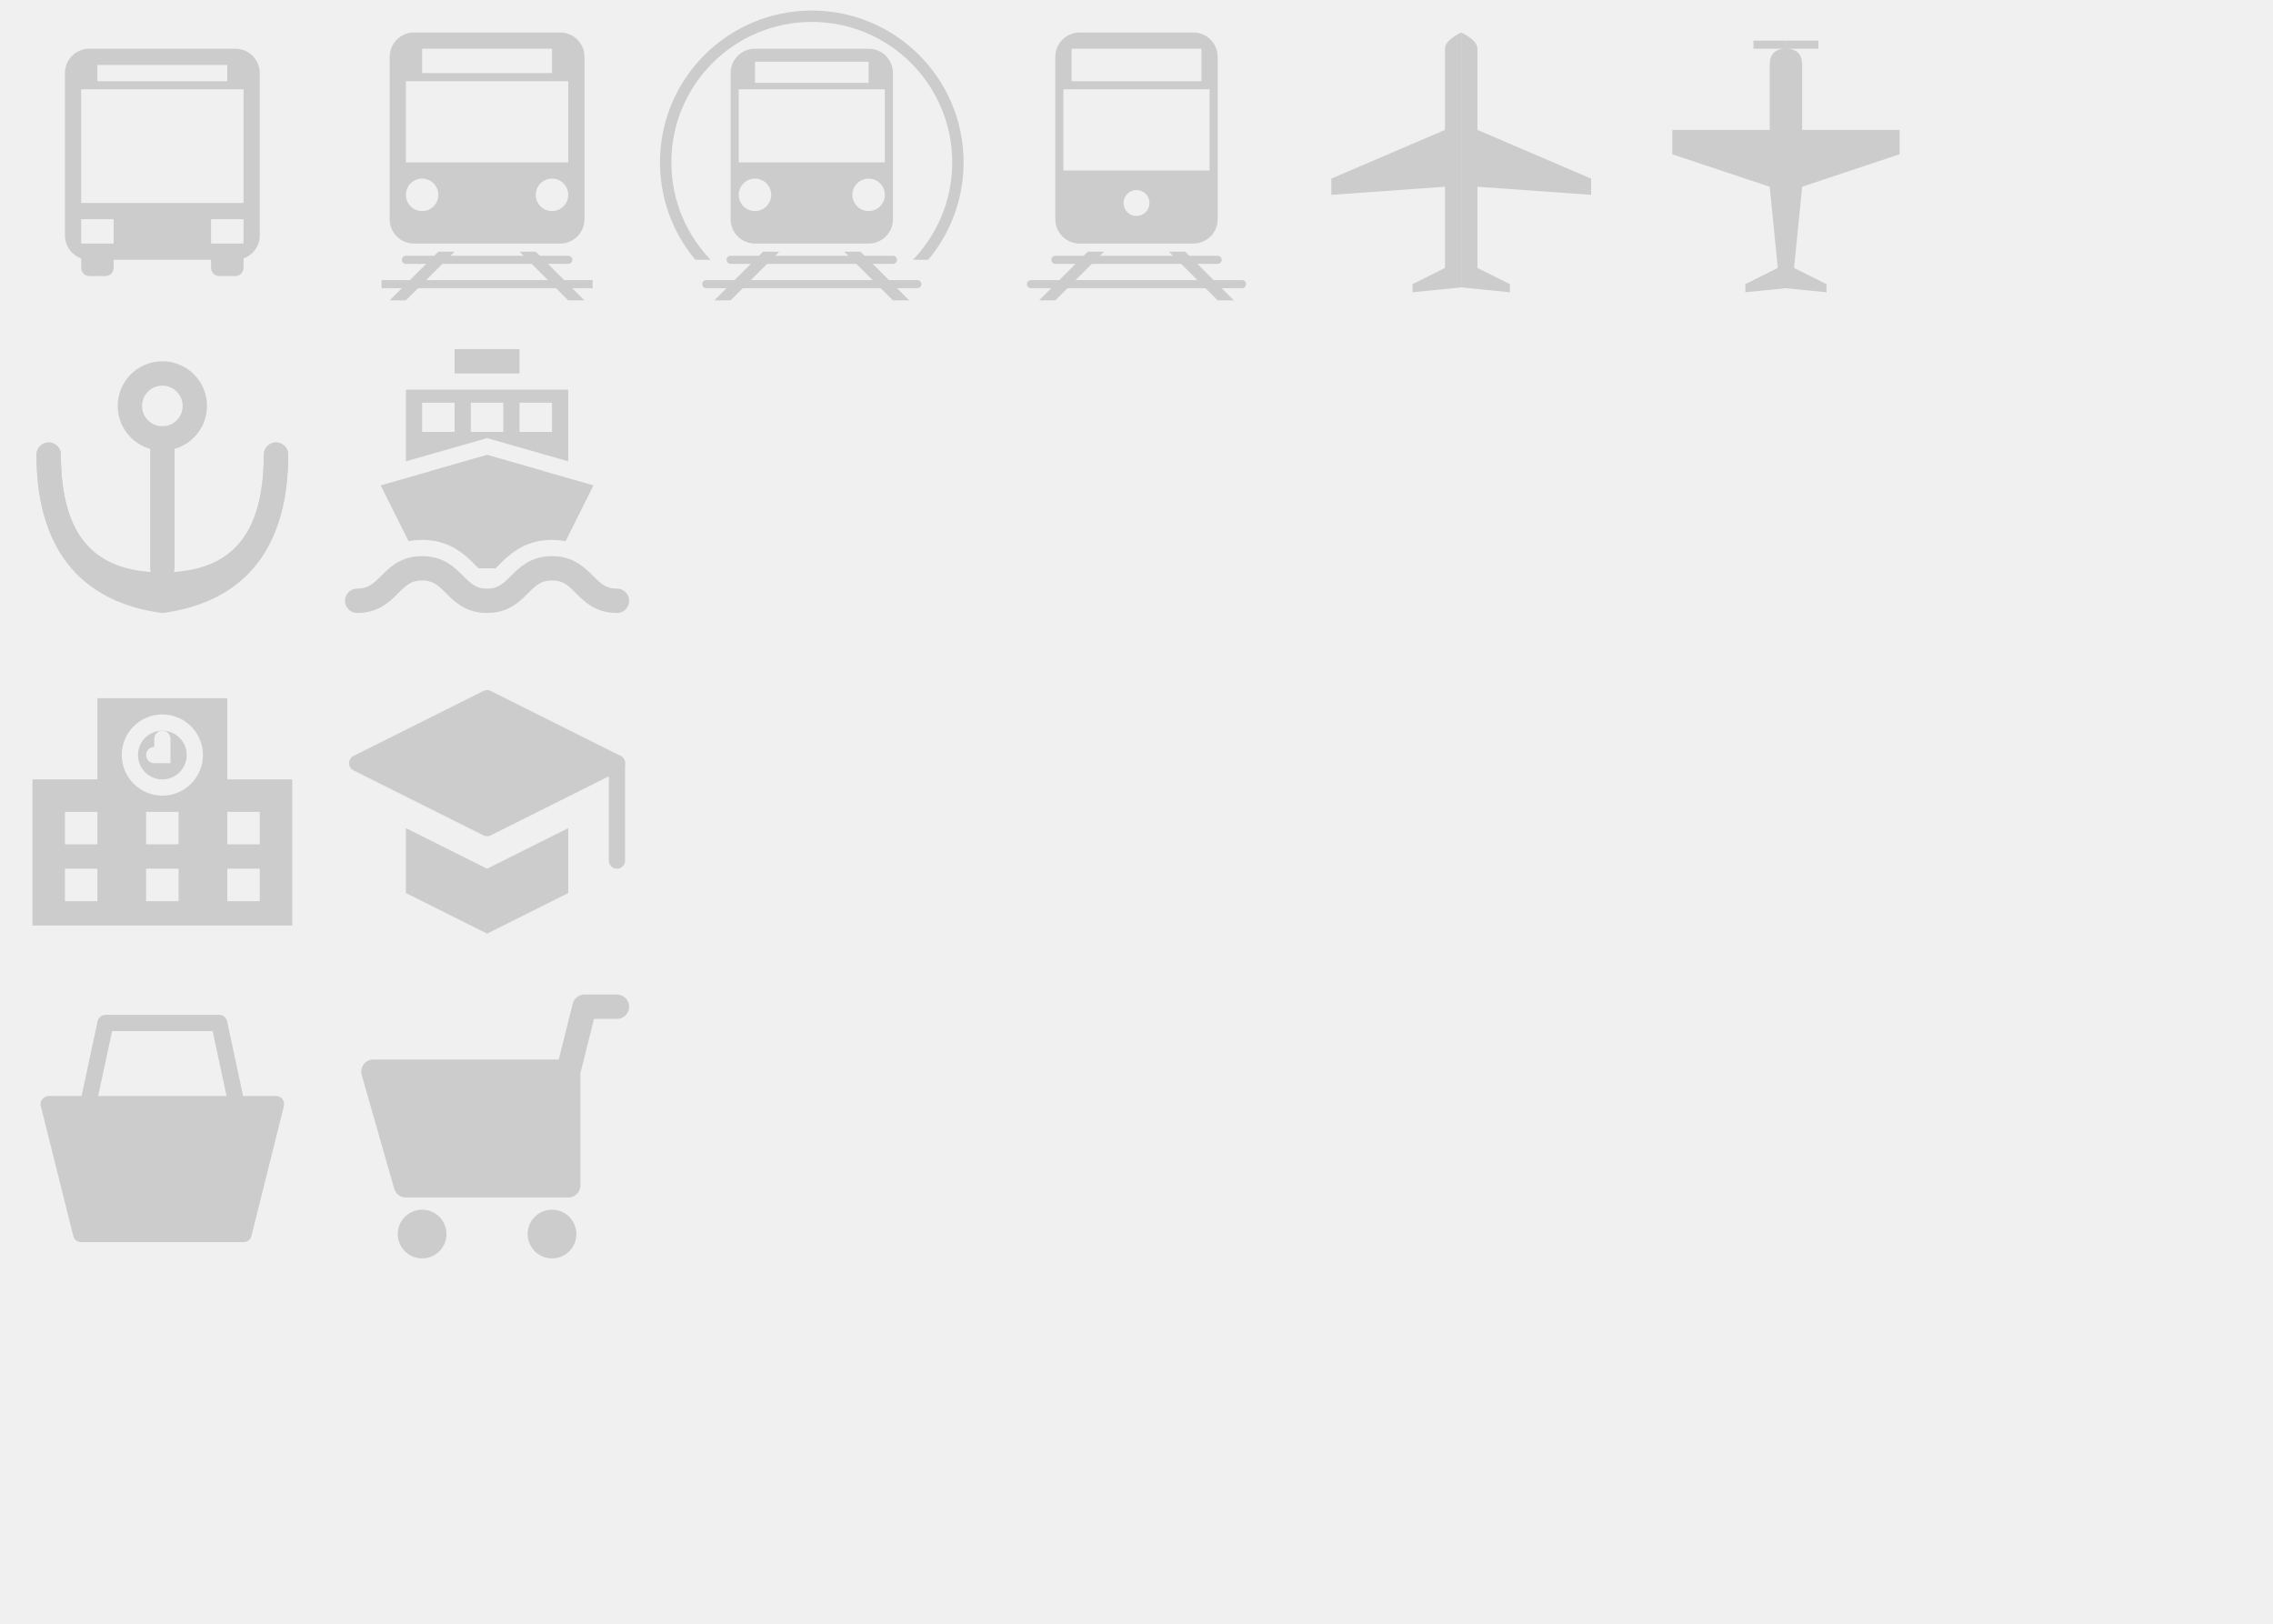
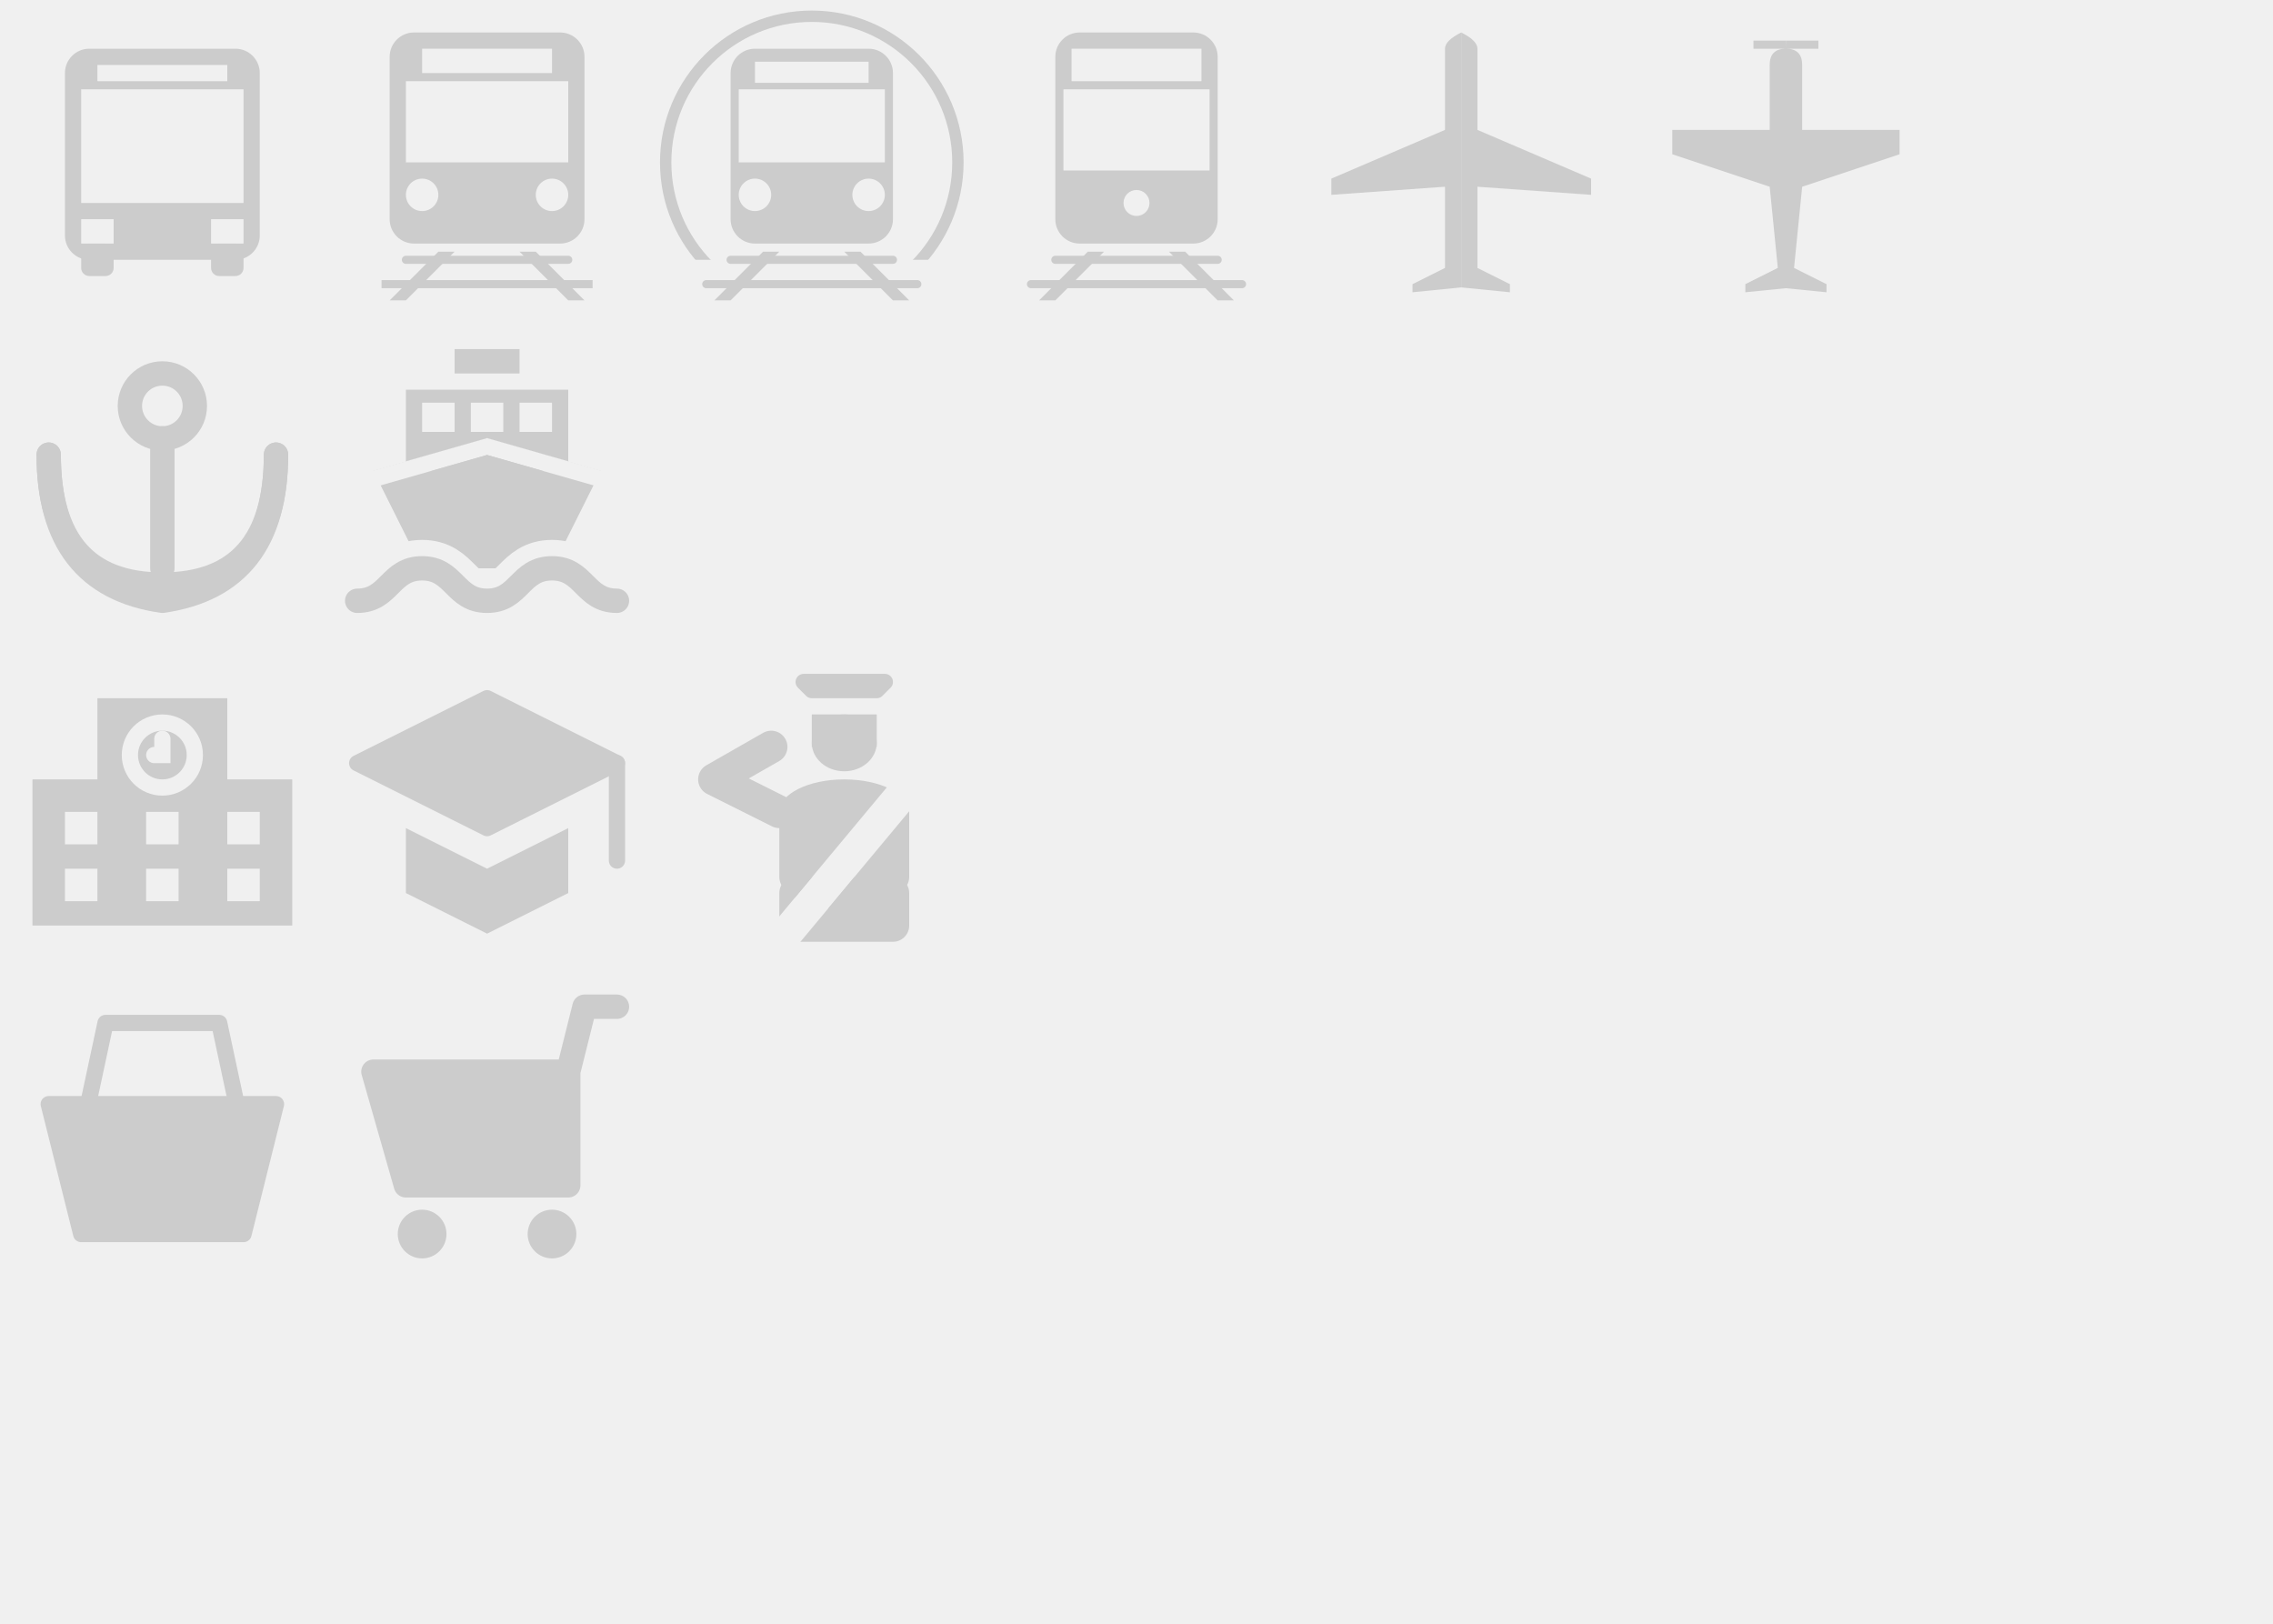
<svg xmlns="http://www.w3.org/2000/svg" viewBox="0 0 140 100">
  <style>
    .fill-only {
      fill: hsl(0 0% 80%);
      stroke: none;
    }

    .stroke-only {
      fill: none;
      stroke: hsl(0 0% 80%);
      stroke-linejoin: round;
      stroke-linecap: round;
    }

    .fill-and-stroke {
      fill: hsl(0 0% 80%);
      stroke: hsl(0 0% 80%);
      stroke-linejoin: round;
      stroke-linecap: round;
    }
  </style>
  <g class="fill-only">
    <view id="bus_11" viewBox="0 0 20 20" />
    <g transform="translate(0, 0)">
      <defs>
        <mask id="bus_11_mask">
          <rect x="0" y="0" width="20" height="20" fill="white" />
          <rect x="6" y="4" width="8" height="1" fill="black" />
          <rect x="5" y="5.5" width="10" height="7" fill="black" />
          <rect x="5" y="13.5" width="2" height="1.5" fill="black" />
          <rect x="13" y="13.5" width="2" height="1.5" fill="black" />
        </mask>
      </defs>
      <rect x="4" y="3" width="12" height="13" rx="1.5" mask="url(#bus_11_mask)" />
      <rect x="5" y="15" width="2" height="2" rx="0.5" mask="url(#bus_11_mask)" />
      <rect x="13" y="15" width="2" height="2" rx="0.5" mask="url(#bus_11_mask)" />
    </g>
    <view id="railway_11" viewBox="20 0 20 20" />
    <g transform="translate(20, 0)">
      <defs>
        <mask id="railway_11_mask">
          <rect x="0" y="0" width="20" height="20" fill="white" />
          <rect x="6" y="3" width="8" height="1.5" fill="black" />
          <rect x="5" y="5" width="10" height="5" fill="black" />
          <circle cx="6" cy="12" r="1" fill="black" />
          <circle cx="14" cy="12" r="1" fill="black" />
        </mask>
      </defs>
      <rect x="4" y="2" width="12" height="13" rx="1.5" mask="url(#railway_11_mask)" />
      <path d="M 7 15.5 l -3 3 l 1 0 l 3 -3" />
      <path d="M 12 15.5 l 3 3 l 1 0 l -3 -3" />
      <path d="M 5 16 l 10 0" class="stroke-only" stroke-width="0.5" />
      <path d="M 3.5 17.5 l 13 0" stroke="hsl(0 0% 80%)" stroke-width="0.5" />
    </g>
    <view id="rail_metro_11" viewBox="40 0 20 20" />
    <g transform="translate(40, 0)">
      <defs>
        <mask id="rail_metro_11_mask">
          <rect x="0" y="0" width="20" height="20" fill="white" />
          <rect x="6.5" y="3.8" width="7" height="1.3" fill="black" />
          <rect x="5.5" y="5.5" width="9" height="4.5" fill="black" />
          <circle cx="6.5" cy="12" r="1" fill="black" />
          <circle cx="13.5" cy="12" r="1" fill="black" />
        </mask>
        <mask id="rail_metro_11_tunnel_mask">
          <rect x="0" y="0" width="20" height="20" fill="white" />
          <rect x="0" y="16" width="20" height="5" fill="black" />
        </mask>
      </defs>
      <rect x="5" y="3" width="10" height="12" rx="1.5" mask="url(#rail_metro_11_mask)" />
      <circle cx="10" cy="10" r="9" class="stroke-only" stroke-width="0.7" mask="url(#rail_metro_11_tunnel_mask)" />
      <path d="M 7 15.5 l -3 3 l 1 0 l 3 -3" />
      <path d="M 12 15.5 l 3 3 l 1 0 l -3 -3" />
      <path d="M 5 16 l 10 0" class="stroke-only" stroke-width="0.5" />
      <path d="M 3.5 17.5 l 13 0" class="stroke-only" stroke-width="0.5" />
    </g>
    <view id="rail_light_11" viewBox="60 0 20 20" />
    <g transform="translate(60, 0)">
      <defs>
        <mask id="rail_light_11_mask">
          <rect x="0" y="0" width="20" height="20" fill="white" />
          <rect x="6" y="3" width="8" height="2" fill="black" />
          <rect x="5.5" y="5.5" width="9" height="5" fill="black" />
          <circle cx="10" cy="12.5" r="0.8" fill="black" />
        </mask>
      </defs>
      <rect x="5" y="2" width="10" height="13" rx="1.5" mask="url(#rail_light_11_mask)" />
      <path d="M 7 15.5 l -3 3 l 1 0 l 3 -3" />
      <path d="M 12 15.5 l 3 3 l 1 0 l -3 -3" />
      <path d="M 5 16 l 10 0" class="stroke-only" stroke-width="0.5" />
      <path d="M 3.5 17.5 l 13 0" class="stroke-only" stroke-width="0.5" />
    </g>
    <view id="airport_11" viewBox="80 0 20 20" />
    <g transform="translate(80, 0)">
      <path d="M 10 2 q -1 0.5 -1 1 v 5 l -7 3 v 1 l 7 -0.5 v5 l -2 1 v 0.5 l 3 -0.3 z" />
      <path d="M 10 2 q -1 0.5 -1 1 v 5 l -7 3 v 1 l 7 -0.5 v5 l -2 1 v 0.5 l 3 -0.3 z" transform="translate(20) scale(-1, 1)" />
    </g>
    <view id="airfield_11" viewBox="100 0 20 20" />
    <g transform="translate(100, 0)">
      <path d="M 10 2.5 h -2 v 0.5 h 2 q -1 0 -1 1 v 4 h -6 v 1.5 l 6 2 l 0.5 5 l -2 1 v 0.5 l 3 -0.3 z" />
      <path d="M 10 2.5 h -2 v 0.5 h 2 q -1 0 -1 1 v 4 h -6 v 1.5 l 6 2 l 0.5 5 l -2 1 v 0.5 l 3 -0.3 z" transform="translate(20) scale(-1, 1)" />
    </g>
    <view id="harbor_11" viewBox="0 20 20 20" />
    <g transform="translate(0, 20)">
      <circle cx="10" cy="5" r="2" class="stroke-only" stroke-width="1.5" />
      <path d="M 10 7 v 8 " class="stroke-only" stroke-width="1.5" />
      <path d="M 3 8 q 0 8 7 8 t 7 -8" class="stroke-only" stroke-width="1.5" />
      <path d="M 3 8 q 0 8 7 9 q 7 -1 7 -9" class="stroke-only" stroke-width="1.5" />
    </g>
    <view id="ferry_terminal_11" viewBox="20 20 20 20" />
    <g transform="translate(20, 20)">
      <defs>
        <mask id="ferry_terminal_11_mask">
          <rect x="0" y="0" width="20" height="20" fill="white" />
          <rect x="6" y="4.8" width="2" height="1.8" fill="black" />
          <rect x="9" y="4.8" width="2" height="1.8" fill="black" />
          <rect x="12" y="4.8" width="2" height="1.8" fill="black" />
          <path d="M 3 9.5 l 7 -2 l 7 2" fill="none" stroke="black" />
          <path d="M 2 17 c 2 0 2 -2 4 -2 s 2 2 4 2 s 2 -2 4 -2 s 2 2 4 2" fill="none" stroke="black" stroke-width="3.5" />
        </mask>
      </defs>
      <rect x="8" y="1.5" width="4" height="1.5" />
      <rect x="5" y="4" width="10" height="5" mask="url(#ferry_terminal_11_mask)" />
      <path d="M 3 9 l 7 -2 l 7 2 l -3 6 h -8" mask="url(#ferry_terminal_11_mask)" />
      <path d="M 2 17 c 2 0 2 -2 4 -2 s 2 2 4 2 s 2 -2 4 -2 s 2 2 4 2" class="stroke-only" stroke-width="1.5" />
    </g>
    <view id="school_11" viewBox="0 40 20 20" />
    <g transform="translate(0 40)">
      <defs>
        <mask id="school_11_mask">
          <rect x="0" y="0" width="20" height="20" fill="white" />
          <circle cx="10" cy="6.5" r="2" fill="none" stroke="black" />
          <path d="M 10 5.5 v 1 h -0.5" fill="none" stroke="black" stroke-linecap="round" />
          <rect x="4" y="10" width="2" height="2" fill="black" />
          <rect x="9" y="10" width="2" height="2" fill="black" />
          <rect x="14" y="10" width="2" height="2" fill="black" />
          <rect x="4" y="13.5" width="2" height="2" fill="black" />
          <rect x="9" y="13.5" width="2" height="2" fill="black" />
          <rect x="14" y="13.5" width="2" height="2" fill="black" />
        </mask>
      </defs>
      <path d="M 6 3 h 8 v 5 h 4 v 9 h -16 v -9 h 4 z" class="fill-only" mask="url(#school_11_mask)" />
    </g>
    <view id="collage_11" viewBox="20 40 20 20" />
    <g transform="translate(20 40)">
      <path d="M 18 7 l -8 -4 l -8 4 l 8 4 l 8 -4 z" class="fill-and-stroke" />
      <path d="M 18 7 v6" class="stroke-only" />
      <path d="M 5 11 v 4 l 5 2.5 l 5 -2.5 v -4 l -5 2.5 z" />
    </g>
+     <view id="police_11" viewBox="40 40 20 20" />
+     <g transform="translate(40 40)">
+       <defs>
+         <mask id="police_11_mask">
+           <rect x="0" y="0" width="20" height="20" fill="white" />
+           <path d="M 18 6 l -10 12" style="fill:none; stroke:black; stroke-width:2" />
+         </mask>
+       </defs>
+       <rect x="8" y="8" width="8" height="8" rx="4" ry="2" mask="url(#police_11_mask)" />
+       <rect x="8" y="14" width="8" height="4" rx="1" mask="url(#police_11_mask)" />
+       <path d="M 8 10 l -4 -2 l 3.5 -2" class="stroke-only" style="stroke-width:2" />
+       <rect x="10" y="4" width="4" height="3.5" rx="2" />
+       <rect x="10" y="4" width="4" height="2" />
+       <path d="M 9.5 2 h 5 l -0.5 0.5 h -4 z" class="fill-and-stroke" />
+     </g>
    <view id="shop_11" viewBox="0 60 20 20" />
    <g transform="translate(0 60)">
      <path d="M 3 8 h 14 l -2 8 h -10 z" class="fill-and-stroke" />
      <path d="M 5 10 l 1.5 -7 h 7 l 1.5 7 z" class="stroke-only" />
    </g>
    <view id="grocery_11" viewBox="20 60 20 20" />
    <g transform="translate(20 60)">
      <path d="M 15 6 h -12 l 2 7 h 10 v -7 l 1 -4 h 2" class="stroke-only" stroke-width="1.5" />
      <path d="M 15 6 h -12 l 2 7 h 10 z" class="fill-only" />
      <circle cx="6" cy="16" r="1.5" />
      <circle cx="14" cy="16" r="1.5" />
    </g>
  </g>
</svg>
